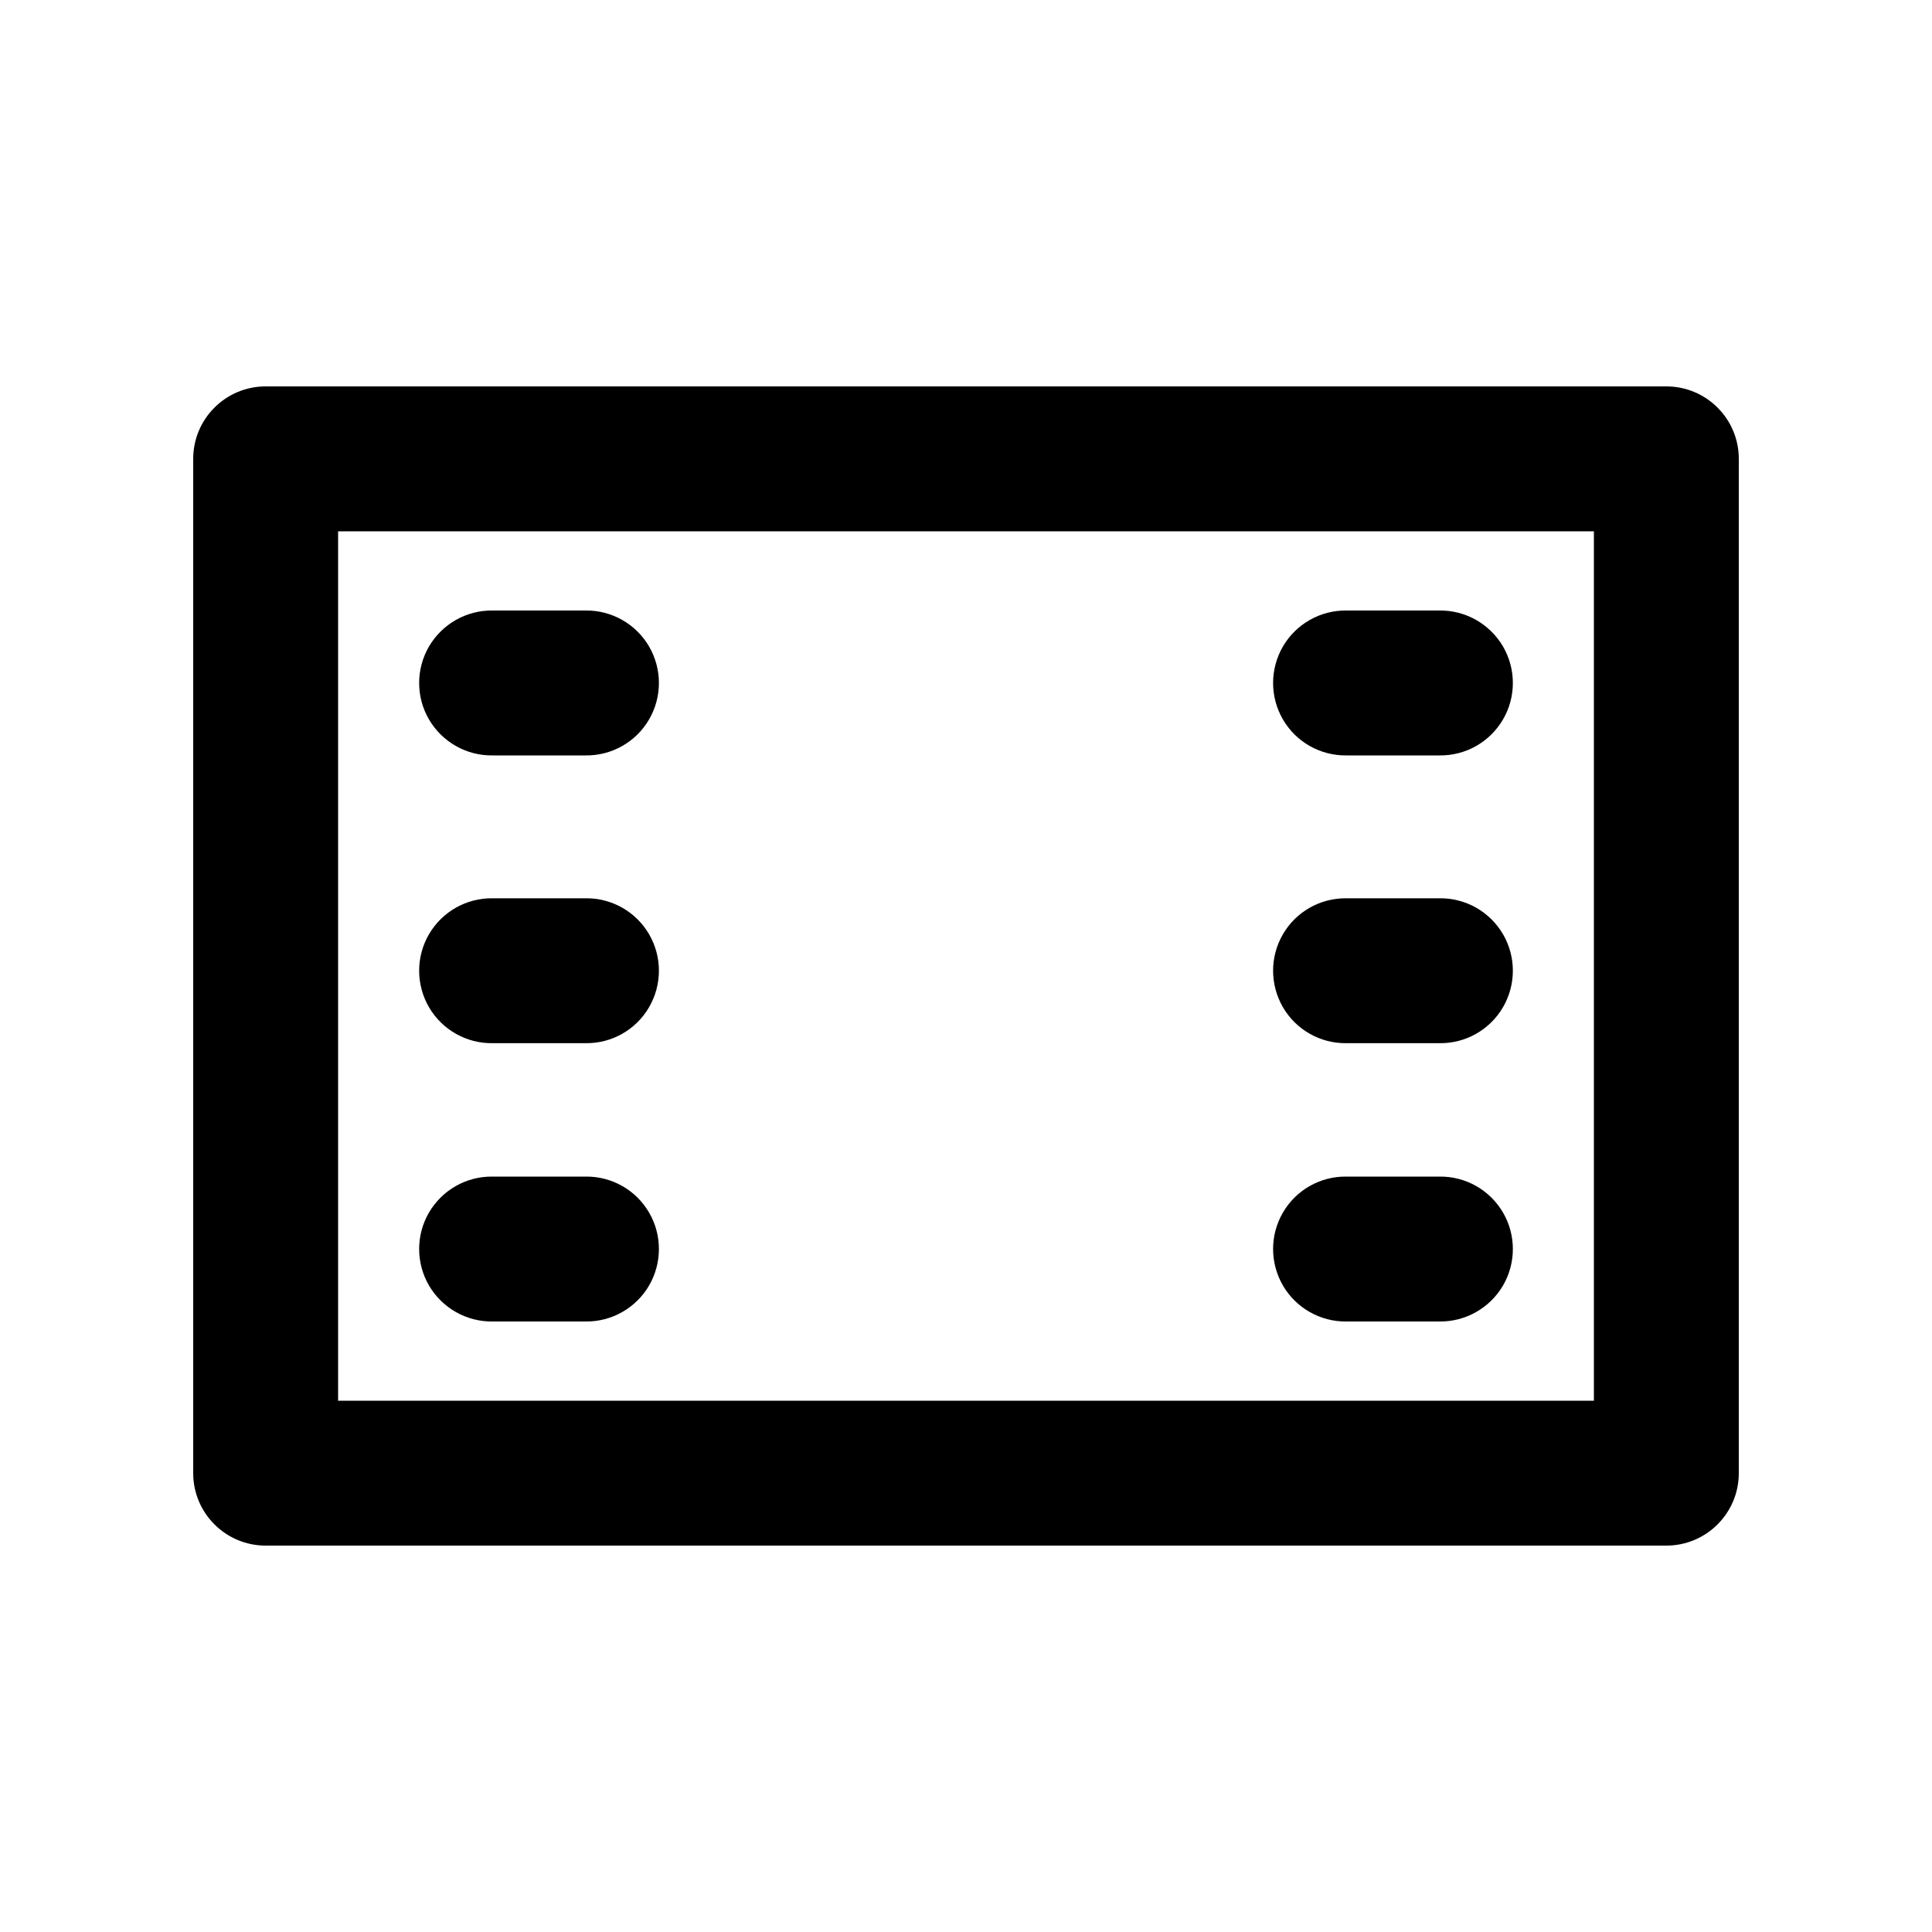
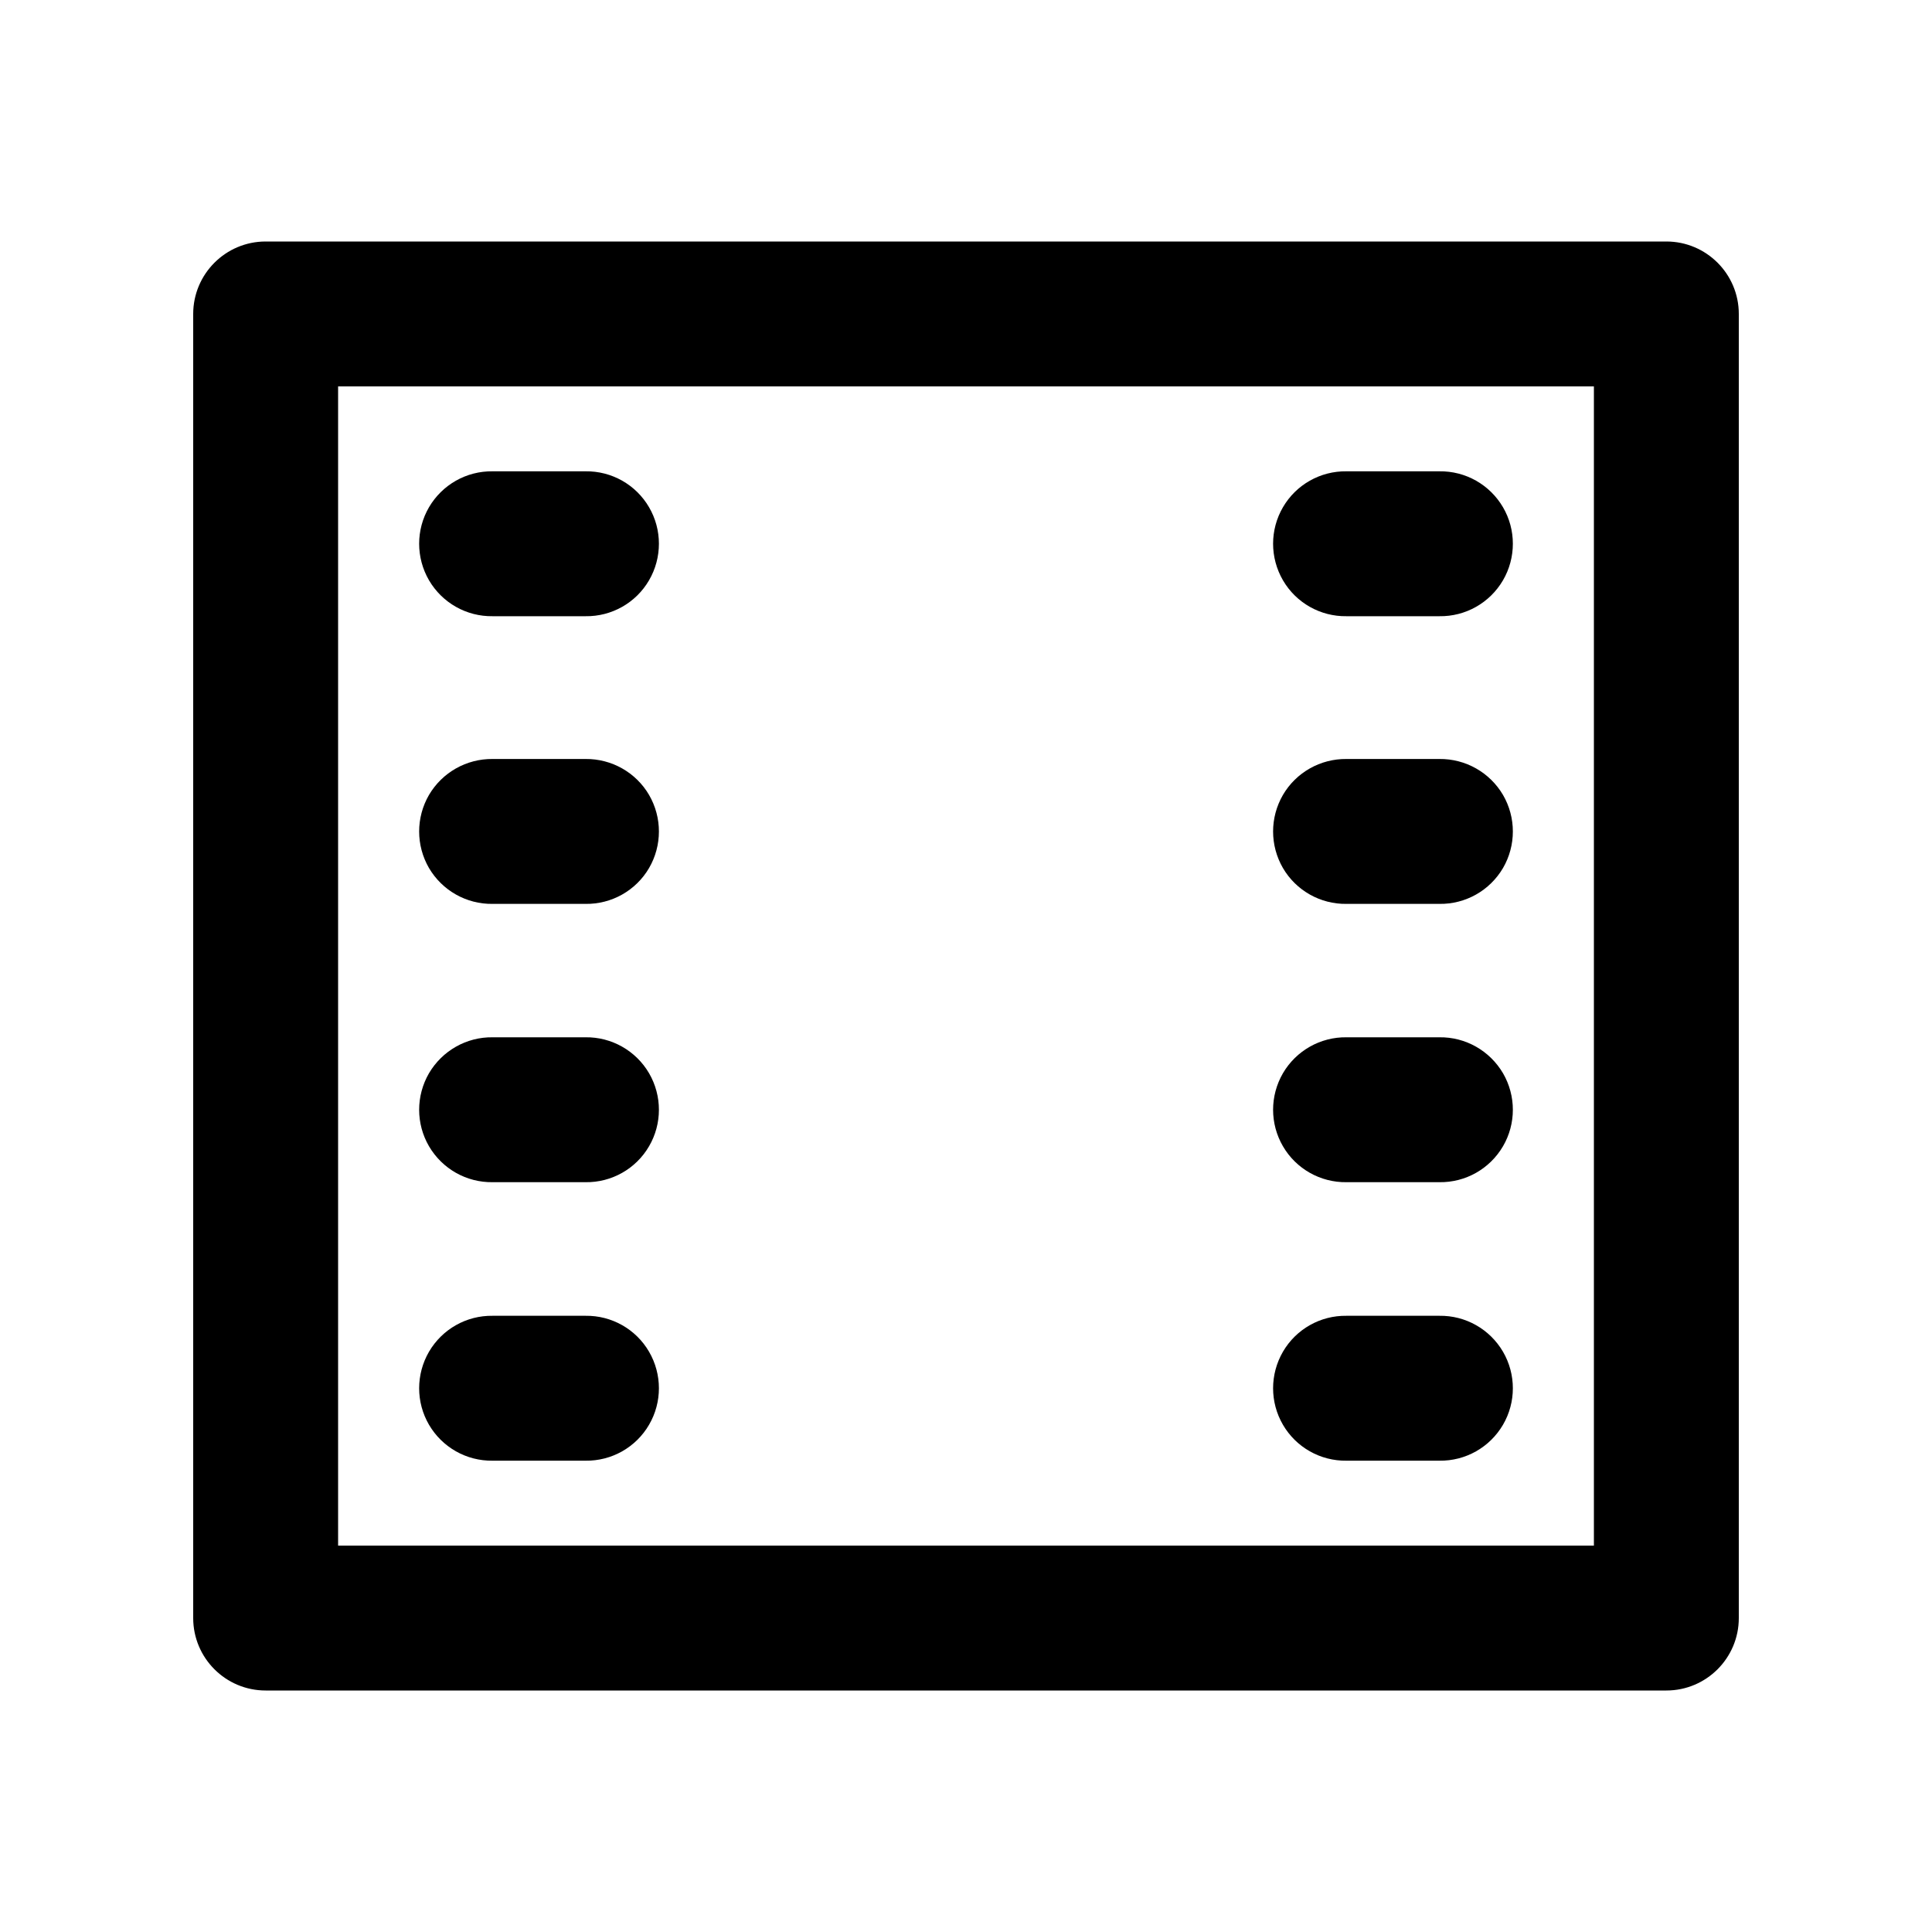
<svg xmlns="http://www.w3.org/2000/svg" style="isolation:isolate" viewBox="0 0 20 20" width="20" height="20">
  <defs>
-     <clipPath id="_clipPath_eRUVJ0Jbb6GIHpbdxss5BHZuD6SOndwi">
+     <clipPath id="_clipPath_94VzAC3gHcqczhQOY3pBa0V7zdKvSuXE">
      <rect width="20" height="20" />
    </clipPath>
  </defs>
-   <g clip-path="url(#_clipPath_eRUVJ0Jbb6GIHpbdxss5BHZuD6SOndwi)">
-     <path d=" M 2.75 4 C 2.336 4 2 4.336 2 4.75 L 2 15.25 C 2 15.664 2.336 16 2.75 16 L 17.25 16 C 17.664 16 18 15.664 18 15.25 L 18 4.75 C 18 4.336 17.664 4 17.25 4 L 2.75 4 Z  M 3.5 5.5 L 16.5 5.5 L 16.5 14.5 L 3.5 14.5 L 3.5 5.5 Z  M 5.1 6.32 C 4.829 6.316 4.578 6.459 4.441 6.692 C 4.305 6.926 4.305 7.215 4.441 7.448 C 4.578 7.682 4.829 7.824 5.1 7.82 L 6.061 7.82 C 6.331 7.824 6.583 7.682 6.719 7.448 C 6.855 7.215 6.855 6.926 6.719 6.692 C 6.583 6.459 6.331 6.316 6.061 6.32 L 5.1 6.32 Z  M 13.939 6.32 C 13.669 6.316 13.417 6.459 13.281 6.692 C 13.145 6.926 13.145 7.215 13.281 7.448 C 13.417 7.682 13.669 7.824 13.939 7.82 L 14.9 7.82 C 15.171 7.824 15.422 7.682 15.559 7.448 C 15.695 7.215 15.695 6.926 15.559 6.692 C 15.422 6.459 15.171 6.316 14.9 6.32 L 13.939 6.32 Z  M 5.1 9.299 C 4.829 9.295 4.578 9.437 4.441 9.671 C 4.305 9.904 4.305 10.193 4.441 10.427 C 4.578 10.661 4.829 10.803 5.1 10.799 L 6.061 10.799 C 6.331 10.803 6.583 10.661 6.719 10.427 C 6.855 10.193 6.855 9.904 6.719 9.671 C 6.583 9.437 6.331 9.295 6.061 9.299 L 5.1 9.299 Z  M 13.939 9.299 C 13.669 9.295 13.417 9.437 13.281 9.671 C 13.145 9.904 13.145 10.193 13.281 10.427 C 13.417 10.661 13.669 10.803 13.939 10.799 L 14.9 10.799 C 15.171 10.803 15.422 10.661 15.559 10.427 C 15.695 10.193 15.695 9.904 15.559 9.671 C 15.422 9.437 15.171 9.295 14.9 9.299 L 13.939 9.299 Z  M 5.1 12.18 C 4.829 12.176 4.578 12.318 4.441 12.552 C 4.305 12.785 4.305 13.074 4.441 13.308 C 4.578 13.541 4.829 13.684 5.1 13.68 L 6.061 13.68 C 6.331 13.684 6.583 13.541 6.719 13.308 C 6.855 13.074 6.855 12.785 6.719 12.552 C 6.583 12.318 6.331 12.176 6.061 12.18 L 5.1 12.18 Z  M 13.939 12.18 C 13.669 12.176 13.417 12.318 13.281 12.552 C 13.145 12.785 13.145 13.074 13.281 13.308 C 13.417 13.541 13.669 13.684 13.939 13.68 L 14.9 13.68 C 15.171 13.684 15.422 13.541 15.559 13.308 C 15.695 13.074 15.695 12.785 15.559 12.552 C 15.422 12.318 15.171 12.176 14.9 12.18 L 13.939 12.18 Z " fill-rule="evenodd" fill="rgb(0,0,0)" />
+   <g clip-path="url(#_clipPath_94VzAC3gHcqczhQOY3pBa0V7zdKvSuXE)">
+     <path d=" M 2.75 2.5 C 2.336 2.5 2 2.836 2 3.25 L 2 16.75 C 2 17.164 2.336 17.5 2.75 17.5 L 17.25 17.5 C 17.664 17.5 18 17.164 18 16.75 L 18 3.25 C 18 2.836 17.664 2.5 17.25 2.5 L 2.75 2.5 Z  M 3.5 4 L 16.5 4 L 16.5 16 L 3.5 16 L 3.5 4 Z  M 5.1 4.879 C 4.829 4.875 4.578 5.017 4.441 5.251 C 4.305 5.484 4.305 5.773 4.441 6.007 C 4.578 6.241 4.829 6.383 5.1 6.379 L 6.061 6.379 C 6.331 6.383 6.583 6.241 6.719 6.007 C 6.855 5.773 6.855 5.484 6.719 5.251 C 6.583 5.017 6.331 4.875 6.061 4.879 L 5.1 4.879 Z  M 13.939 4.879 C 13.669 4.875 13.417 5.017 13.281 5.251 C 13.145 5.484 13.145 5.773 13.281 6.007 C 13.417 6.241 13.669 6.383 13.939 6.379 L 14.9 6.379 C 15.171 6.383 15.422 6.241 15.559 6.007 C 15.695 5.773 15.695 5.484 15.559 5.251 C 15.422 5.017 15.171 4.875 14.9 4.879 L 13.939 4.879 Z  M 5.1 7.857 C 4.829 7.854 4.578 7.996 4.441 8.229 C 4.305 8.463 4.305 8.752 4.441 8.986 C 4.578 9.219 4.829 9.361 5.1 9.357 L 6.061 9.357 C 6.331 9.361 6.583 9.219 6.719 8.986 C 6.855 8.752 6.855 8.463 6.719 8.229 C 6.583 7.996 6.331 7.854 6.061 7.857 L 5.1 7.857 Z  M 5.1 10.738 C 4.829 10.734 4.578 10.877 4.441 11.11 C 4.305 11.344 4.305 11.633 4.441 11.866 C 4.578 12.1 4.829 12.242 5.1 12.238 L 6.061 12.238 C 6.331 12.242 6.583 12.1 6.719 11.866 C 6.855 11.633 6.855 11.344 6.719 11.11 C 6.583 10.877 6.331 10.734 6.061 10.738 L 5.1 10.738 Z  M 13.939 7.857 C 13.669 7.854 13.417 7.996 13.281 8.229 C 13.145 8.463 13.145 8.752 13.281 8.986 C 13.417 9.219 13.669 9.361 13.939 9.357 L 14.9 9.357 C 15.171 9.361 15.422 9.219 15.559 8.986 C 15.695 8.752 15.695 8.463 15.559 8.229 C 15.422 7.996 15.171 7.854 14.9 7.857 L 13.939 7.857 Z  M 13.939 10.738 C 13.669 10.734 13.417 10.877 13.281 11.11 C 13.145 11.344 13.145 11.633 13.281 11.866 C 13.417 12.1 13.669 12.242 13.939 12.238 L 14.9 12.238 C 15.171 12.242 15.422 12.1 15.559 11.866 C 15.695 11.633 15.695 11.344 15.559 11.11 C 15.422 10.877 15.171 10.734 14.9 10.738 L 13.939 10.738 Z  M 5.1 13.621 C 4.829 13.617 4.578 13.759 4.441 13.993 C 4.305 14.227 4.305 14.516 4.441 14.749 C 4.578 14.983 4.829 15.125 5.1 15.121 L 6.061 15.121 C 6.331 15.125 6.583 14.983 6.719 14.749 C 6.855 14.516 6.855 14.227 6.719 13.993 C 6.583 13.759 6.331 13.617 6.061 13.621 L 5.1 13.621 Z  M 13.939 13.621 C 13.669 13.617 13.417 13.759 13.281 13.993 C 13.145 14.227 13.145 14.516 13.281 14.749 C 13.417 14.983 13.669 15.125 13.939 15.121 L 14.9 15.121 C 15.171 15.125 15.422 14.983 15.559 14.749 C 15.695 14.516 15.695 14.227 15.559 13.993 C 15.422 13.759 15.171 13.617 14.9 13.621 L 13.939 13.621 Z " fill-rule="evenodd" fill="rgb(0,0,0)" />
  </g>
</svg>
